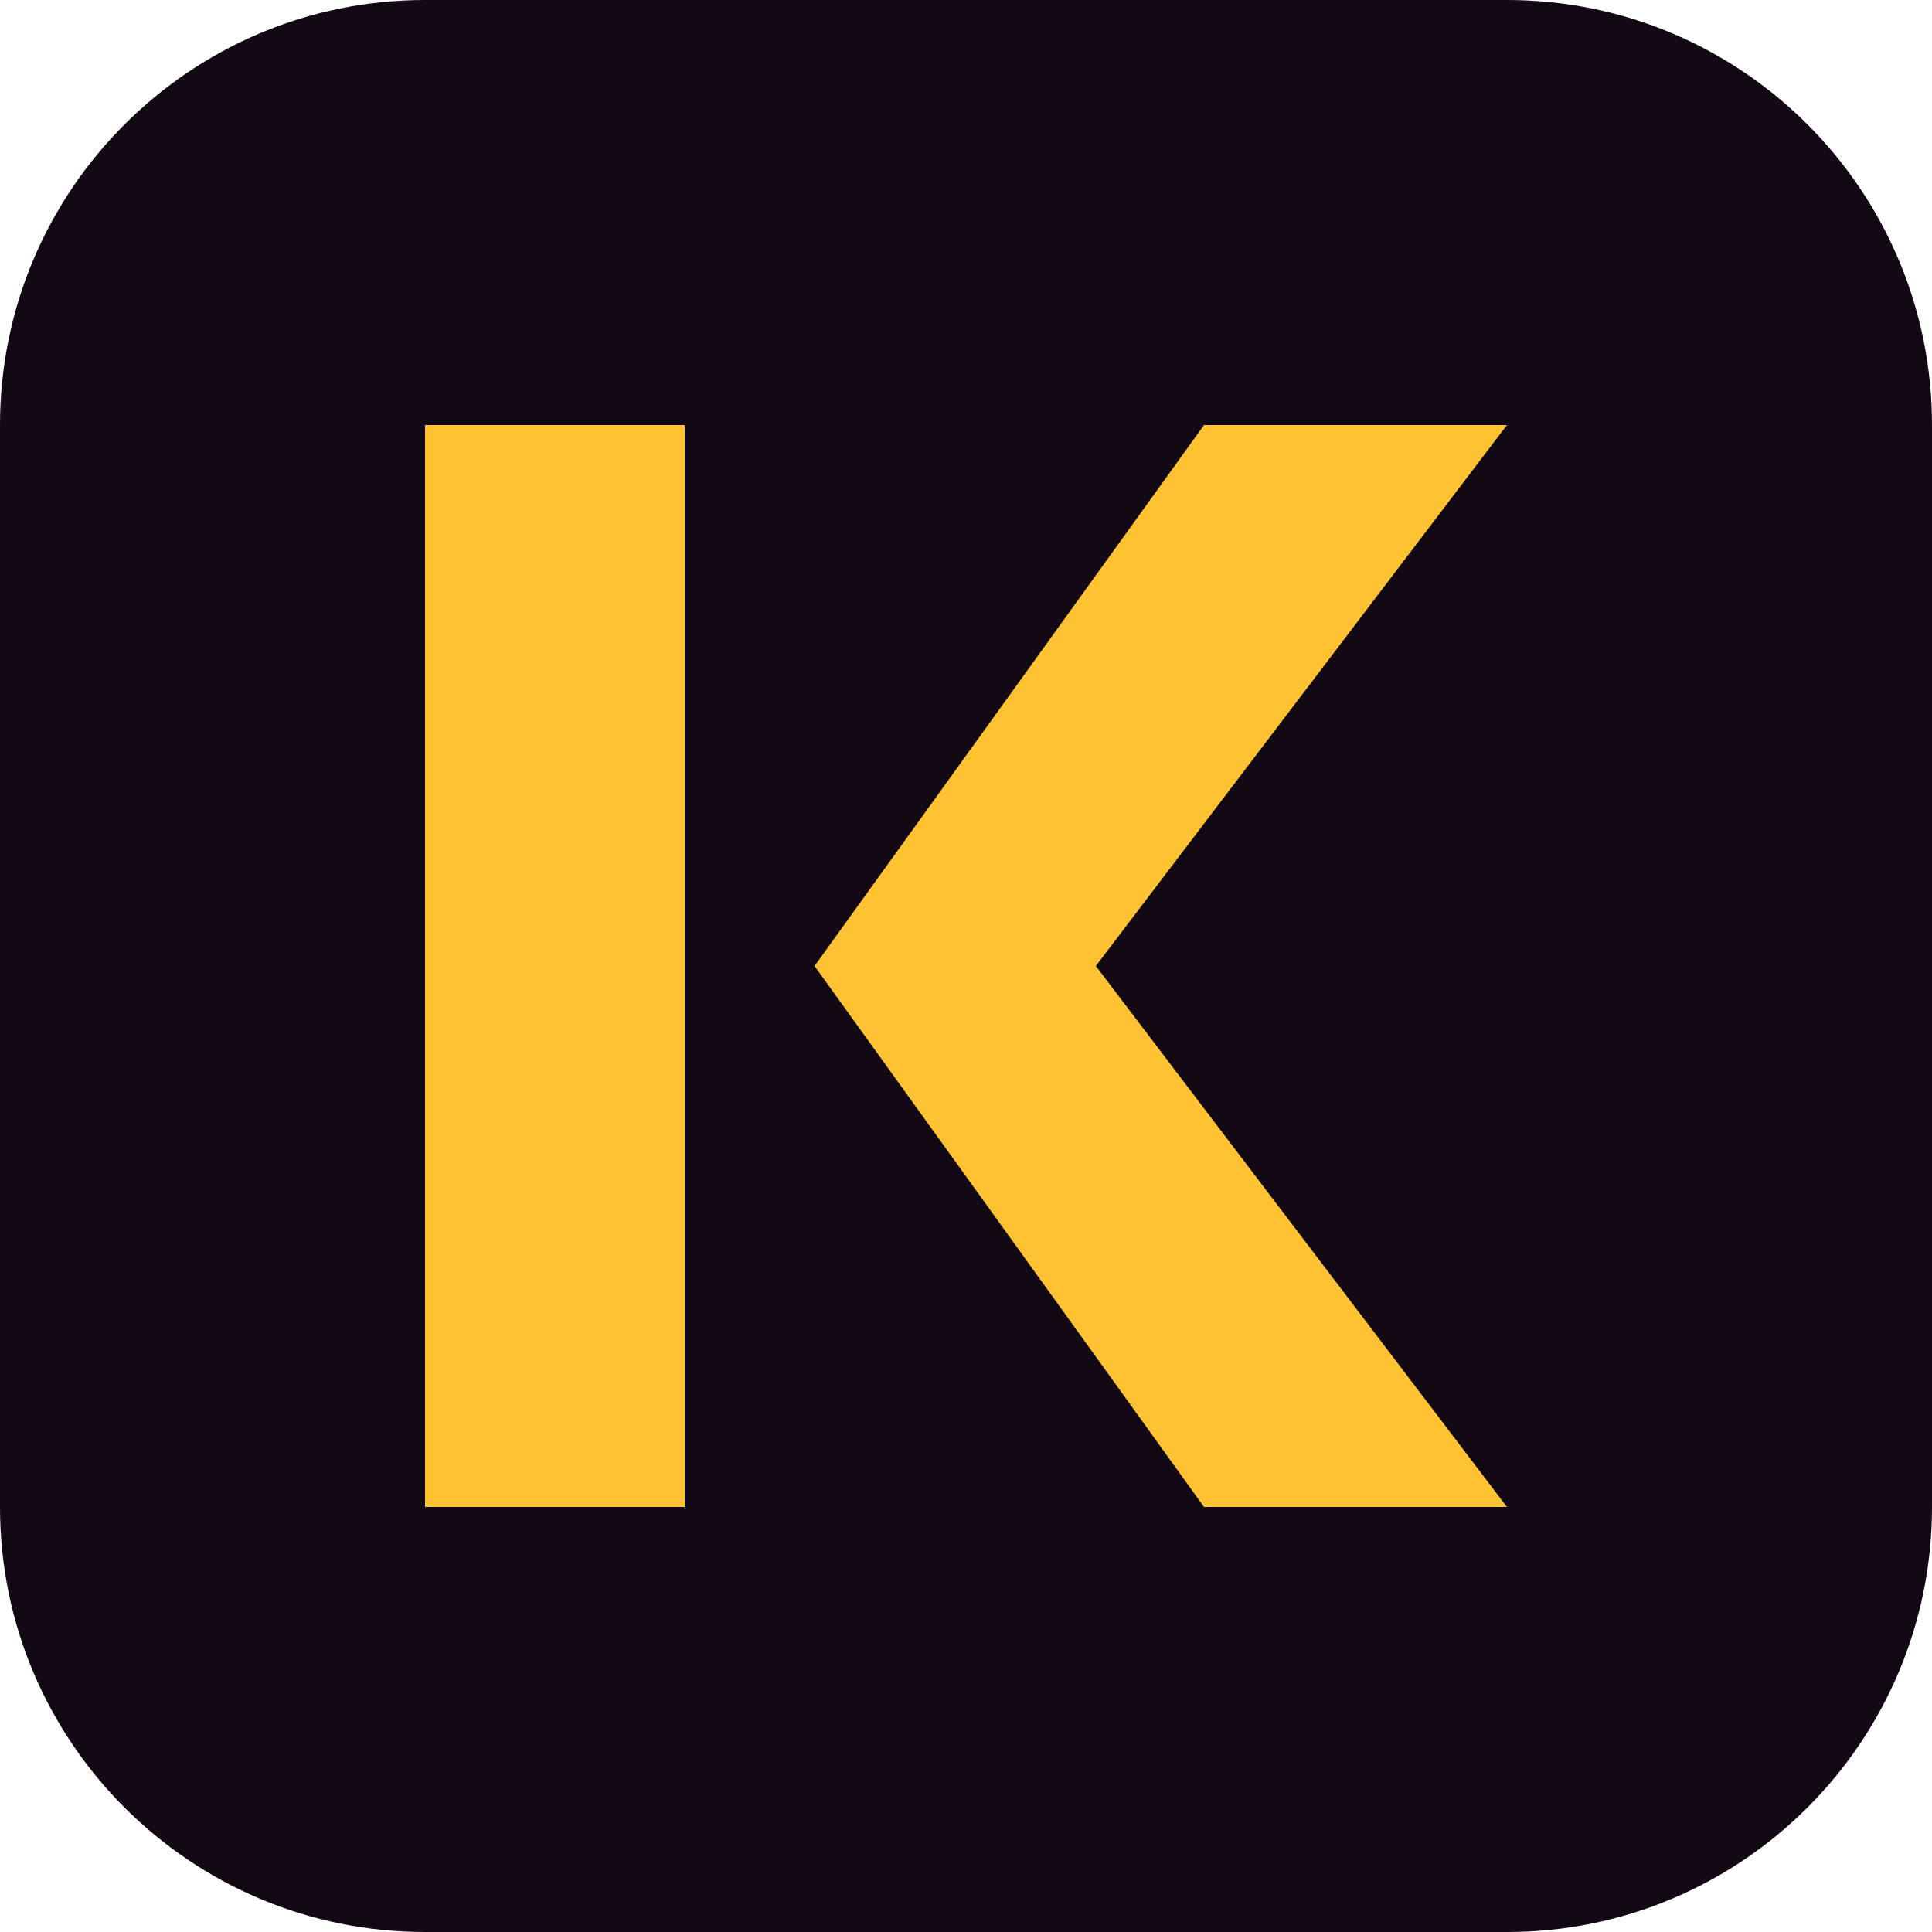
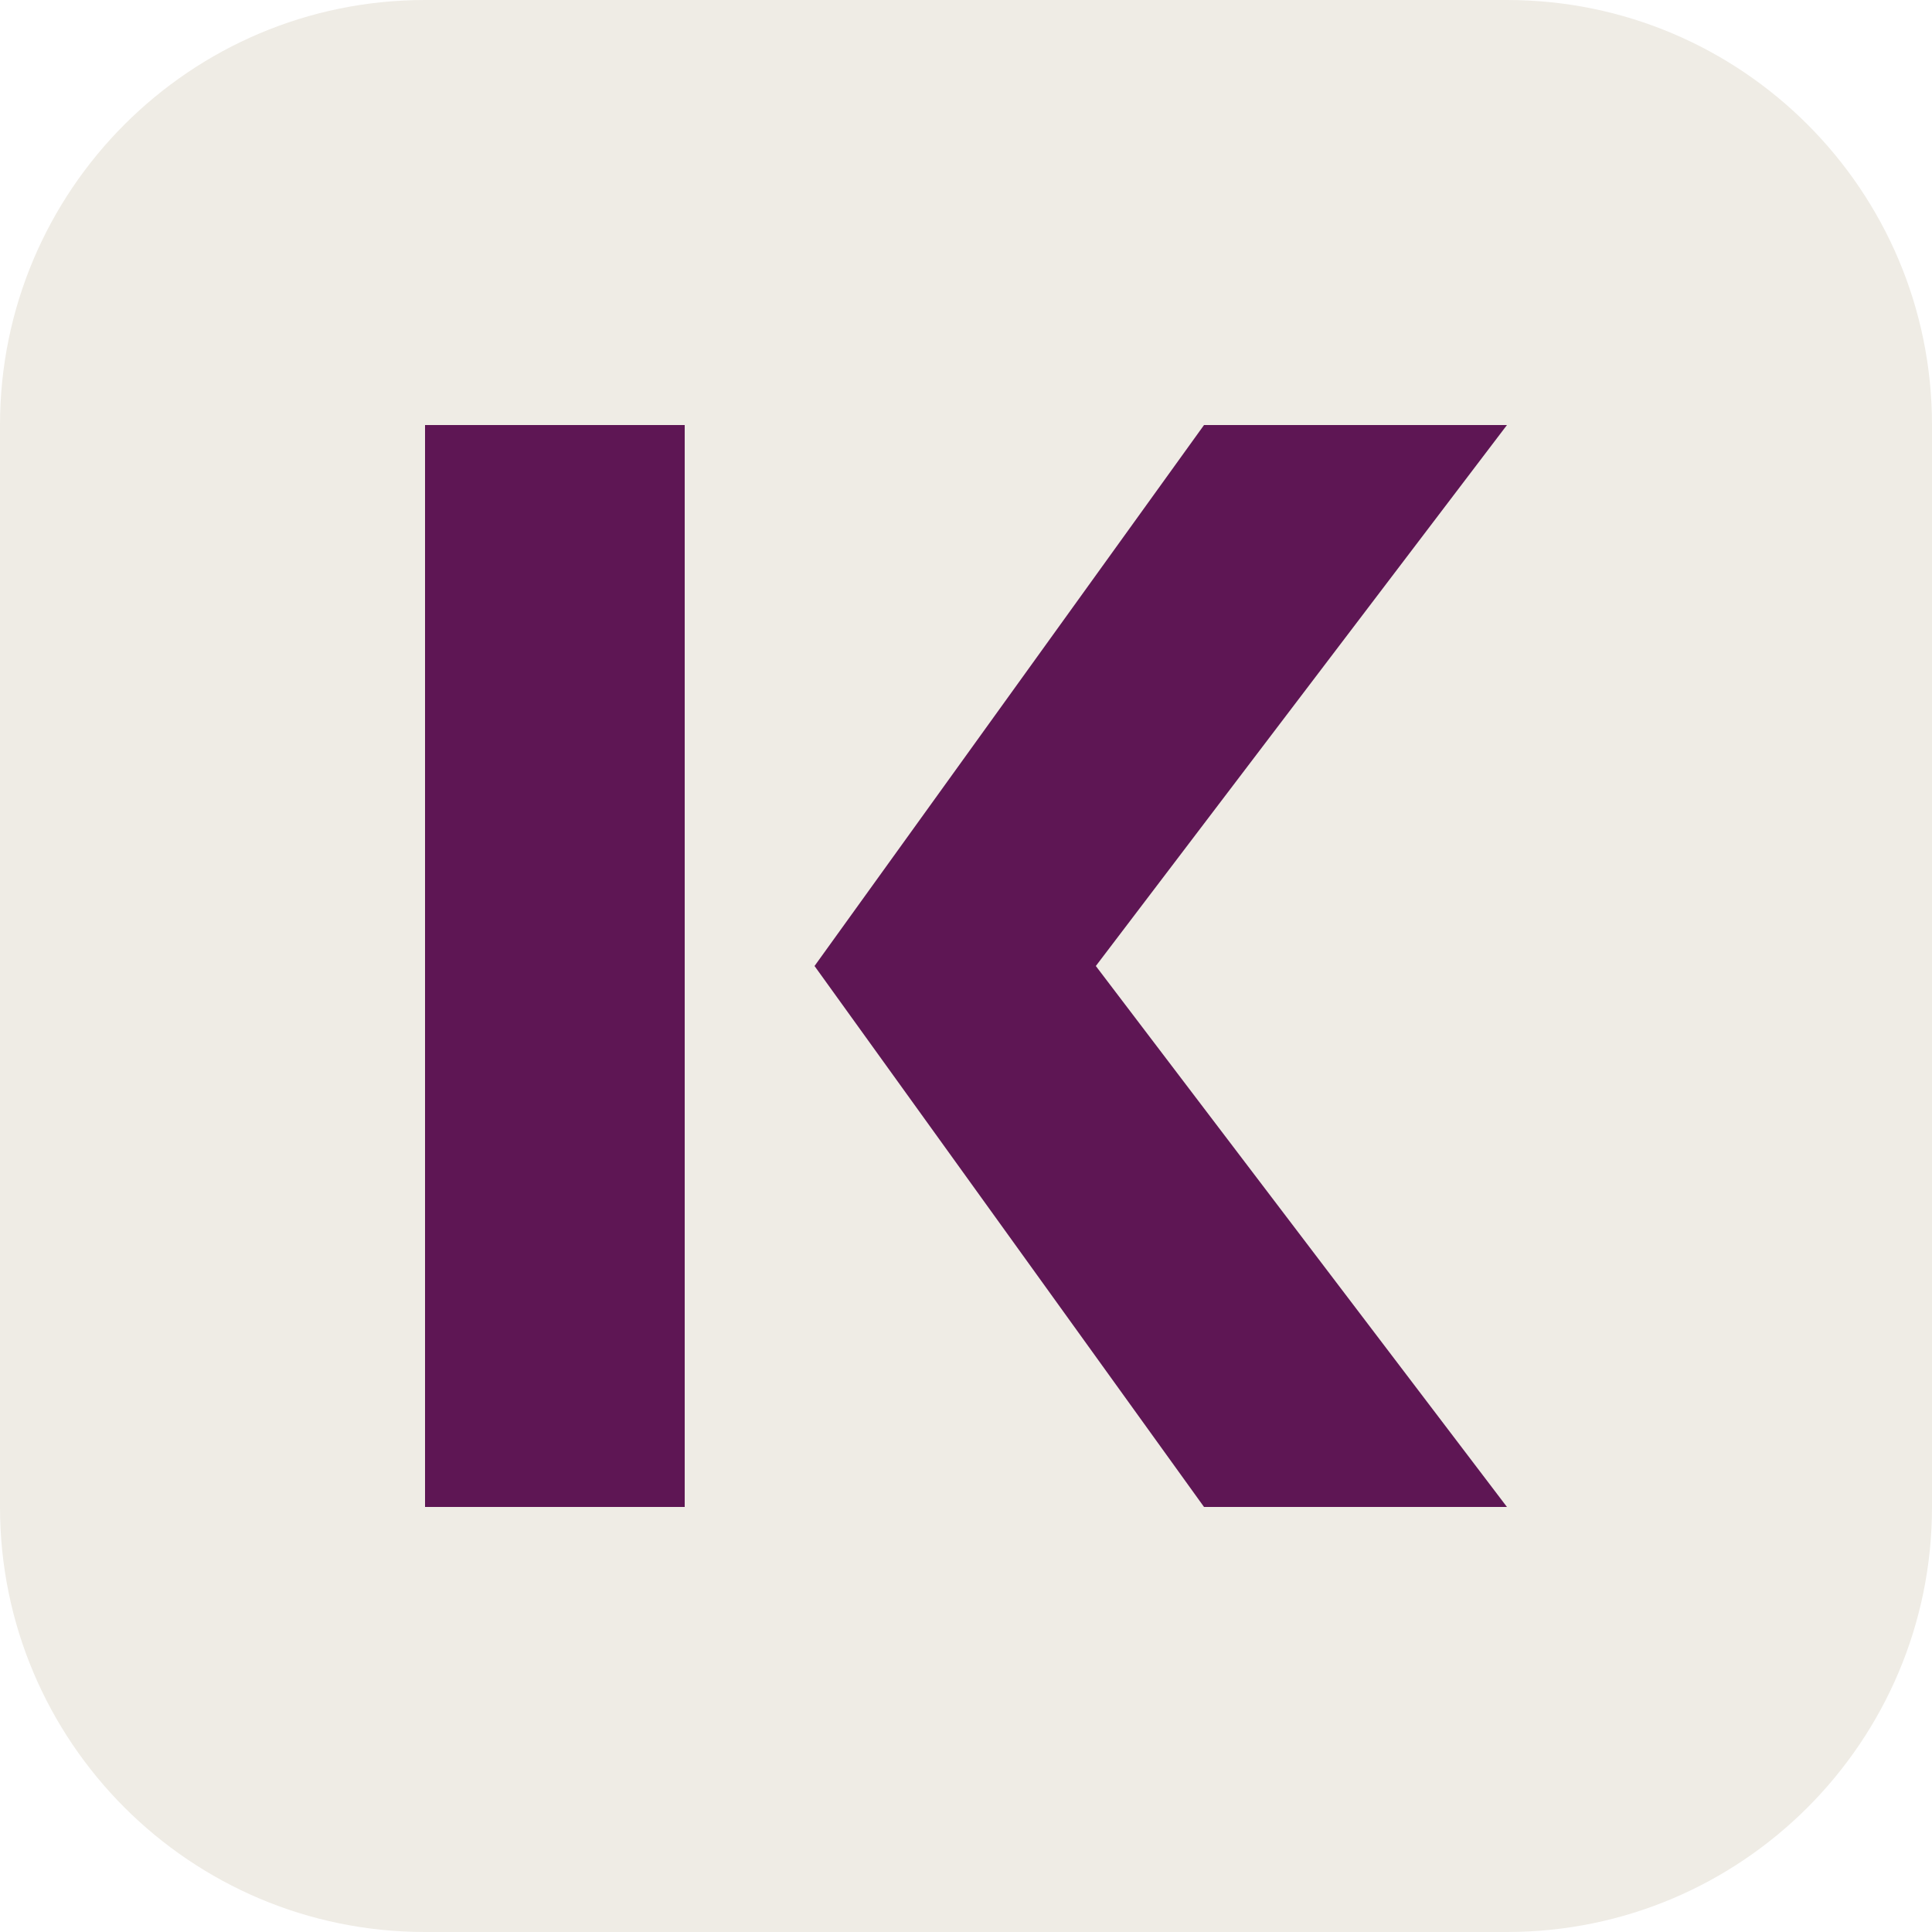
<svg xmlns="http://www.w3.org/2000/svg" viewBox="0 0 100 100" width="100" height="100" role="img" aria-label="IMKAN">
-   <rect width="100" height="100" rx="22" fill="#120914" />
-   <path transform="translate(22 22) scale(0.56)" fill="#ffc233" d="M0 0H24V100H0Z M36 50L72 0H100L62 50L100 100H72Z" />
+   <rect width="100" height="100" rx="22" fill="#efece5" />
+   <path transform="translate(22 22) scale(0.56)" fill="#5e1654" d="M0 0H24V100H0Z M36 50L72 0H100L62 50L100 100H72Z" />
</svg>
